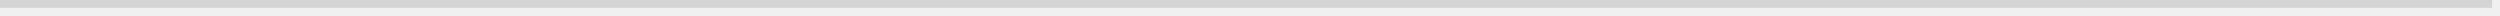
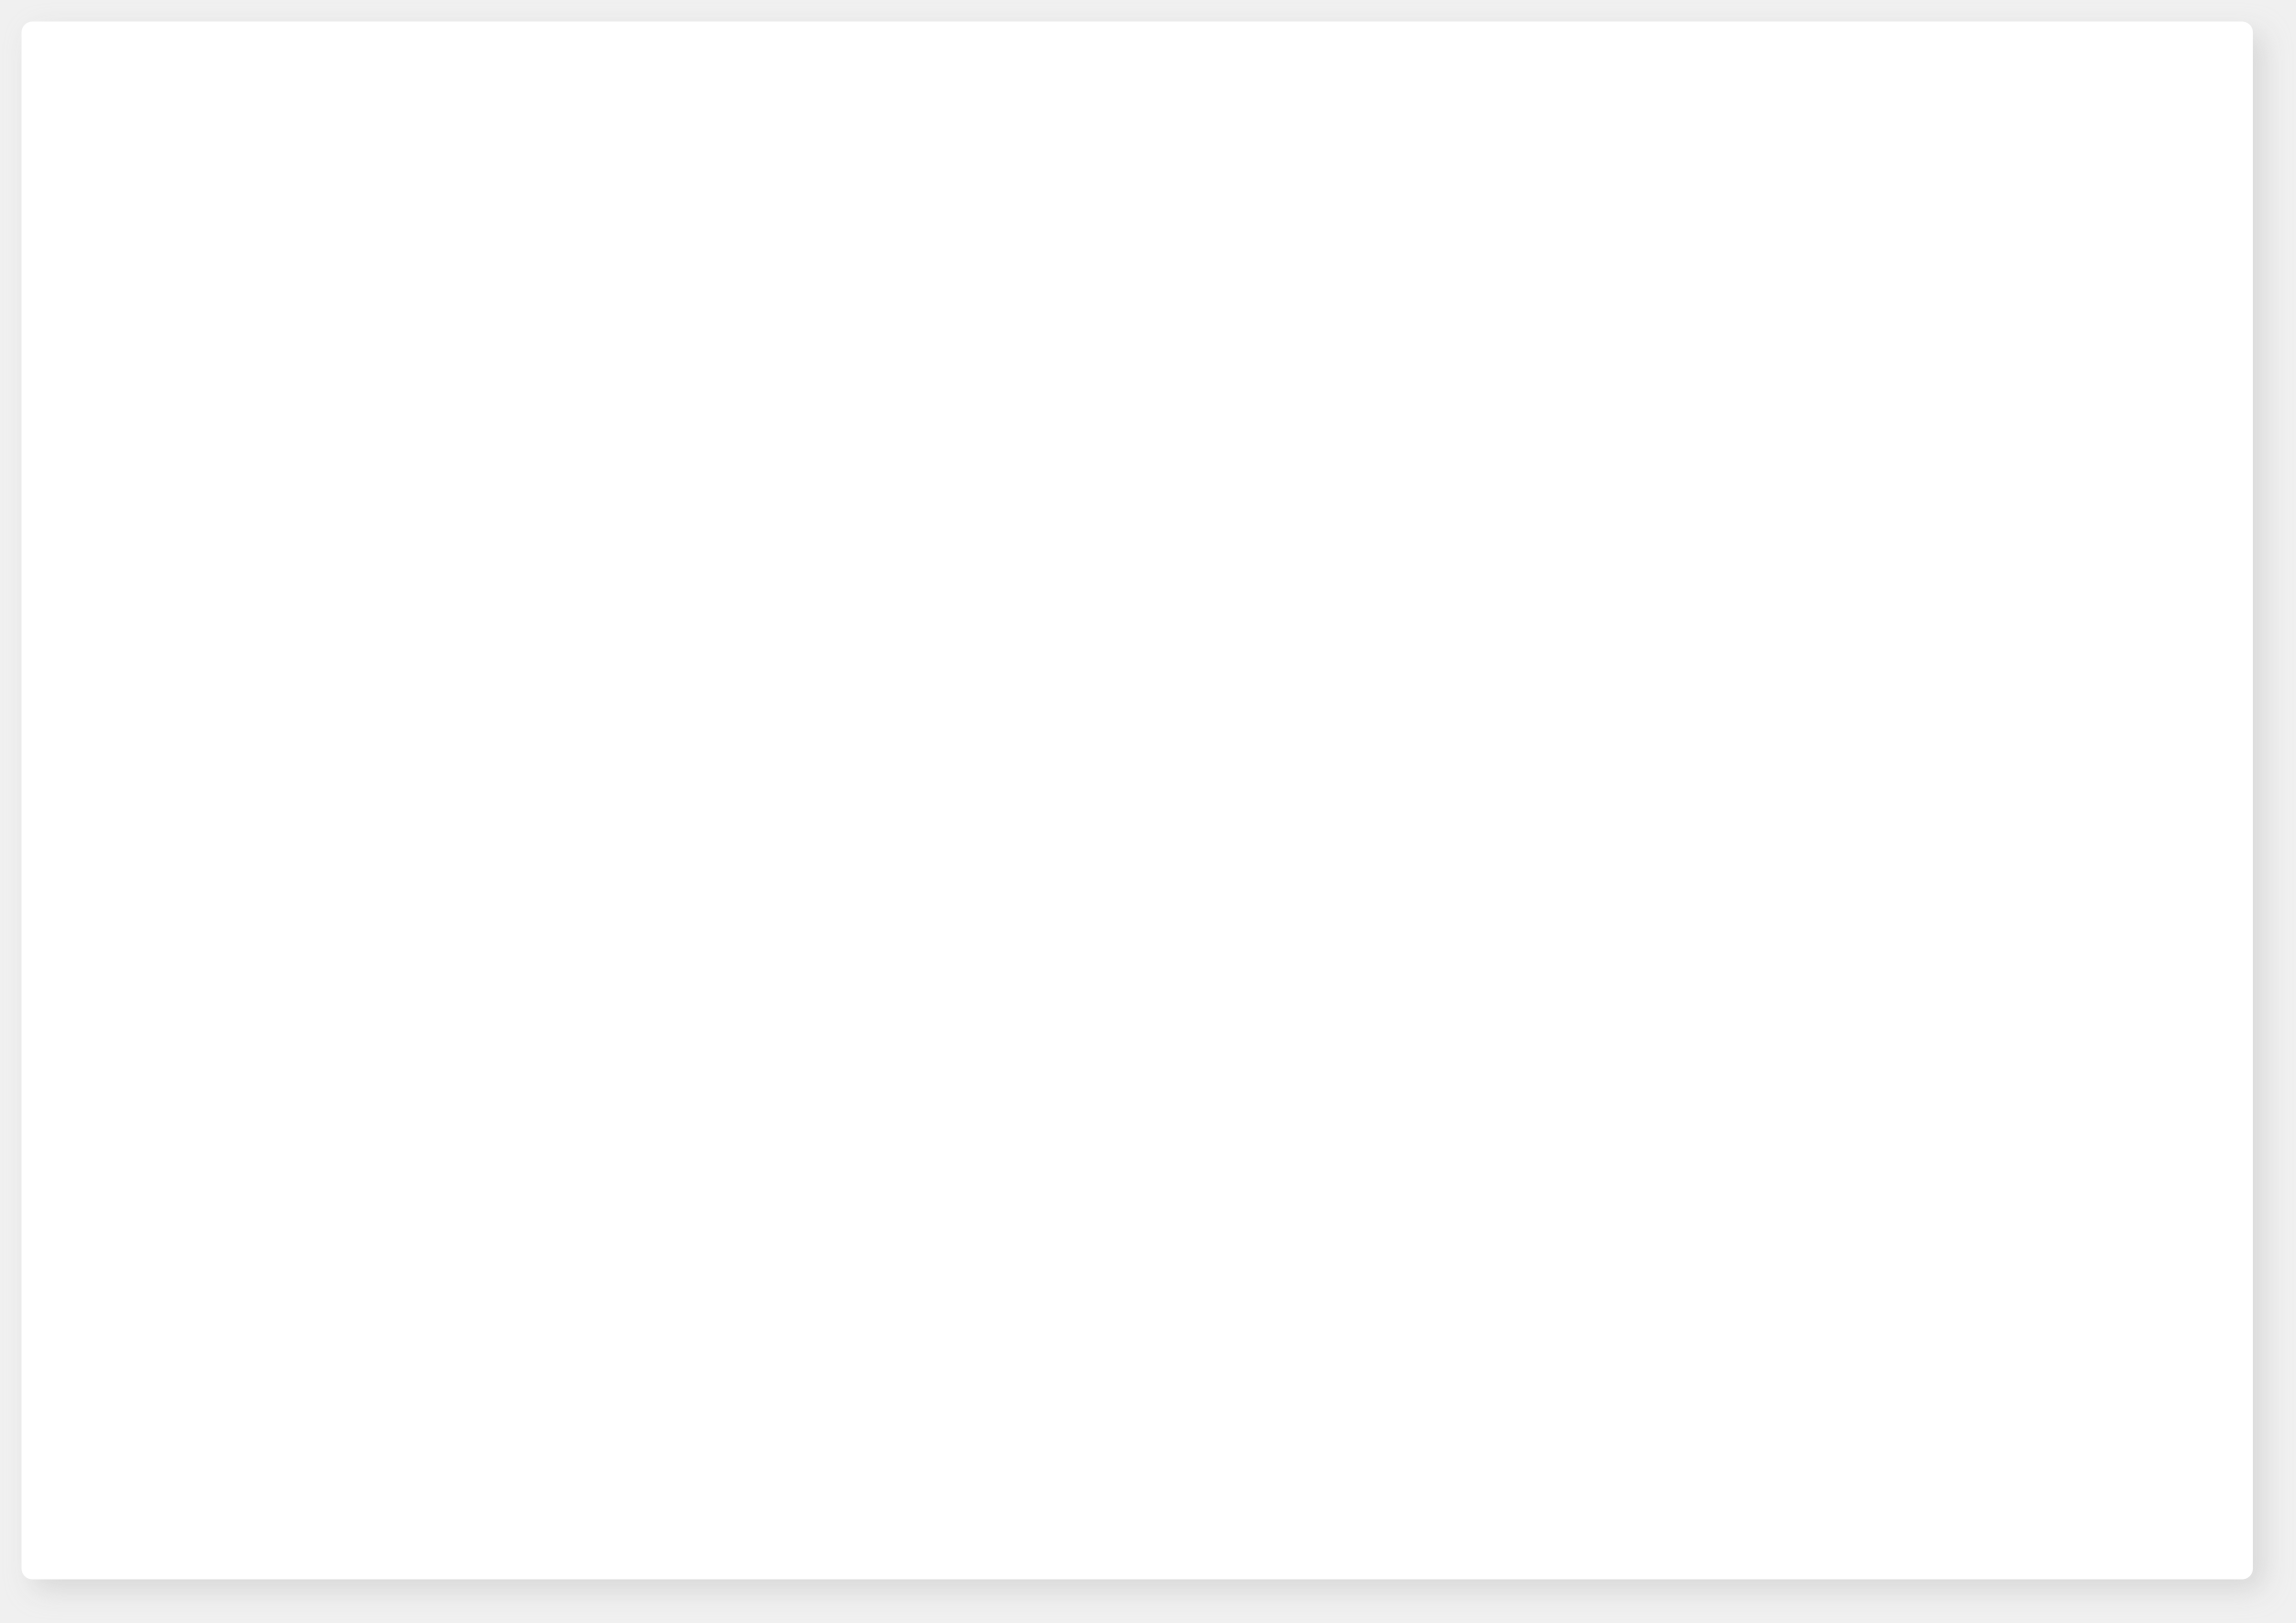
- <svg xmlns="http://www.w3.org/2000/svg" version="1.1" width="318px" height="2px">
-   <g transform="translate(-144 -573 )">
-     <path d="M 144 573.5  L 461 573.5  " stroke-width="1" stroke="#d4d4d4" fill="none" />
+ <svg xmlns="http://www.w3.org/2000/svg" xmlns:xlink="http://www.w3.org/1999/xlink" version="1.1" width="426px" height="301px">
+   <defs>
+     <filter x="-50%" y="-50%" width="200%" height="200%" filterUnits="objectBoundingBox" id="filter3">
+       <feOffset dx="2" dy="2" in="SourceAlpha" result="shadowOffsetInner" />
+       <feGaussianBlur stdDeviation="2.5" in="shadowOffsetInner" result="shadowGaussian" />
+       <feComposite in2="shadowGaussian" operator="atop" in="SourceAlpha" result="shadowComposite" />
+       <feColorMatrix type="matrix" values="0 0 0 0 0.667  0 0 0 0 0.667  0 0 0 0 0.667  0 0 0 0.349 0  " in="shadowComposite" />
+     </filter>
+     <g id="widget4">
+       <path d="M 106 501  A 2 2 0 0 1 108 499 L 518 499  A 2 2 0 0 1 520 501 L 520 786  A 2 2 0 0 1 518 788 L 108 788  A 2 2 0 0 1 106 786 L 106 501  Z " fill-rule="nonzero" fill="#ffffff" stroke="none" />
+     </g>
+   </defs>
+   <g transform="translate(-102 -495 )">
+     <use xlink:href="#widget4" filter="url(#filter3)" />
+     <use xlink:href="#widget4" />
  </g>
</svg>
